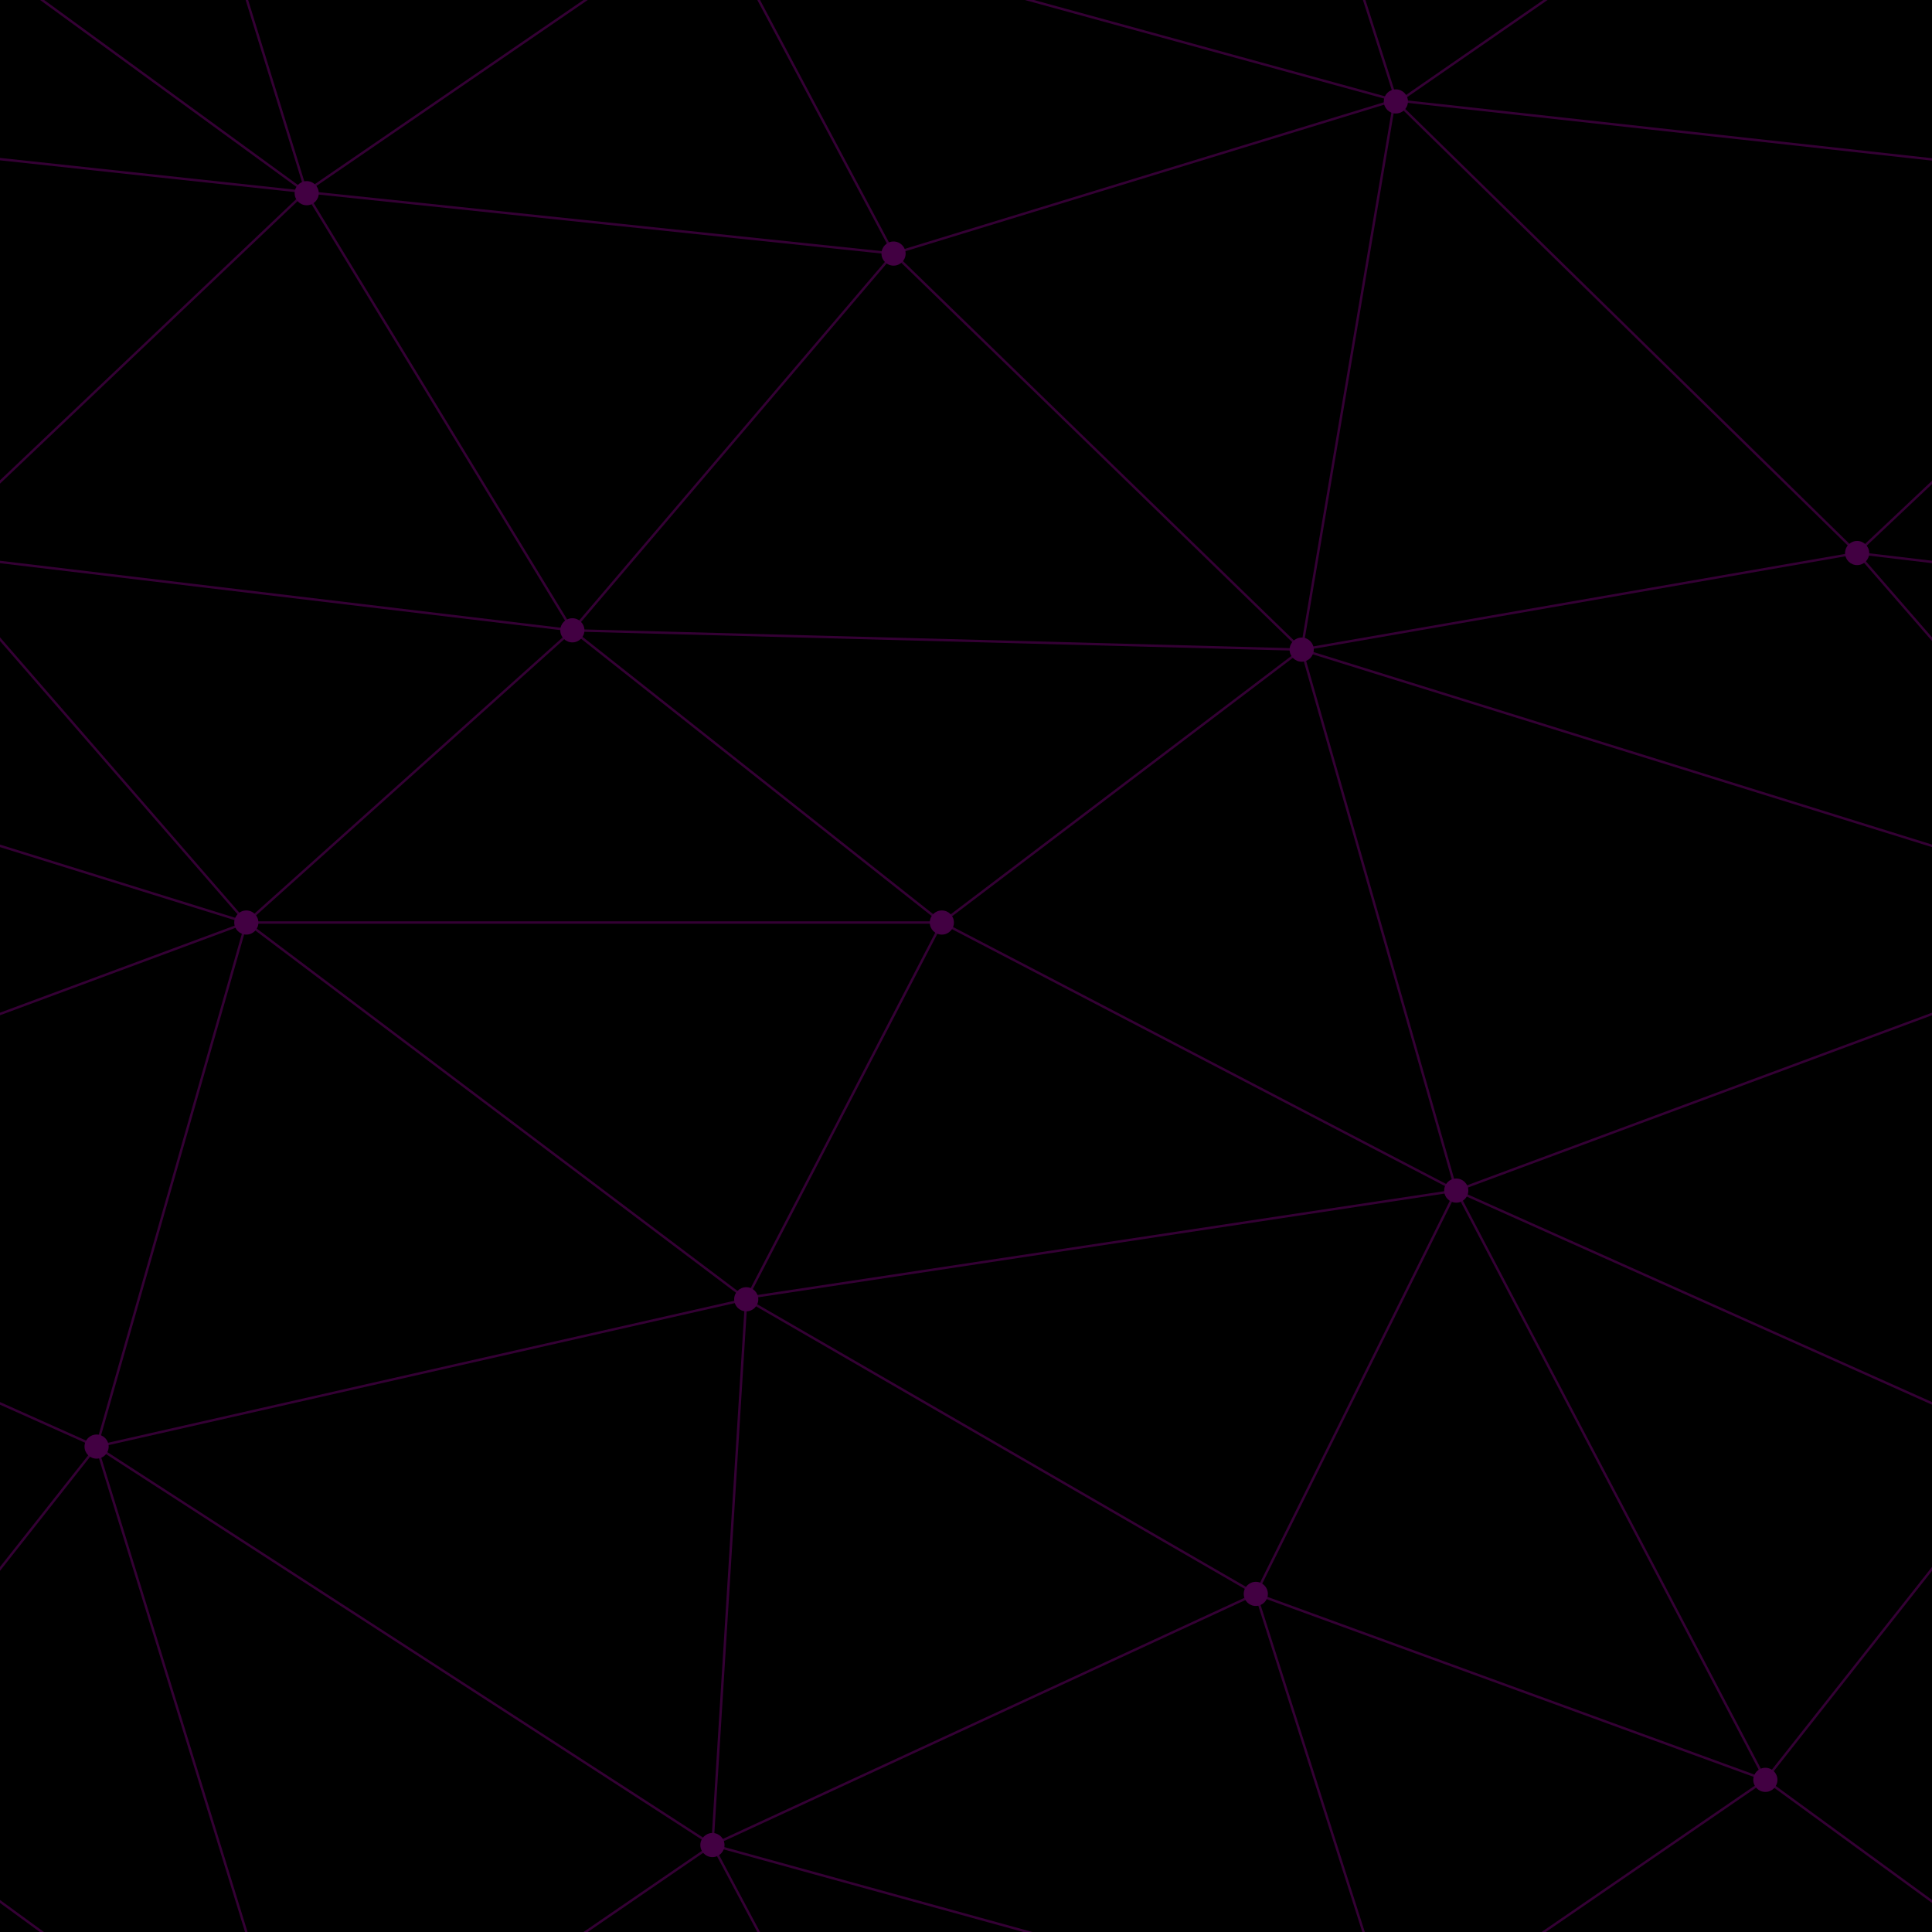
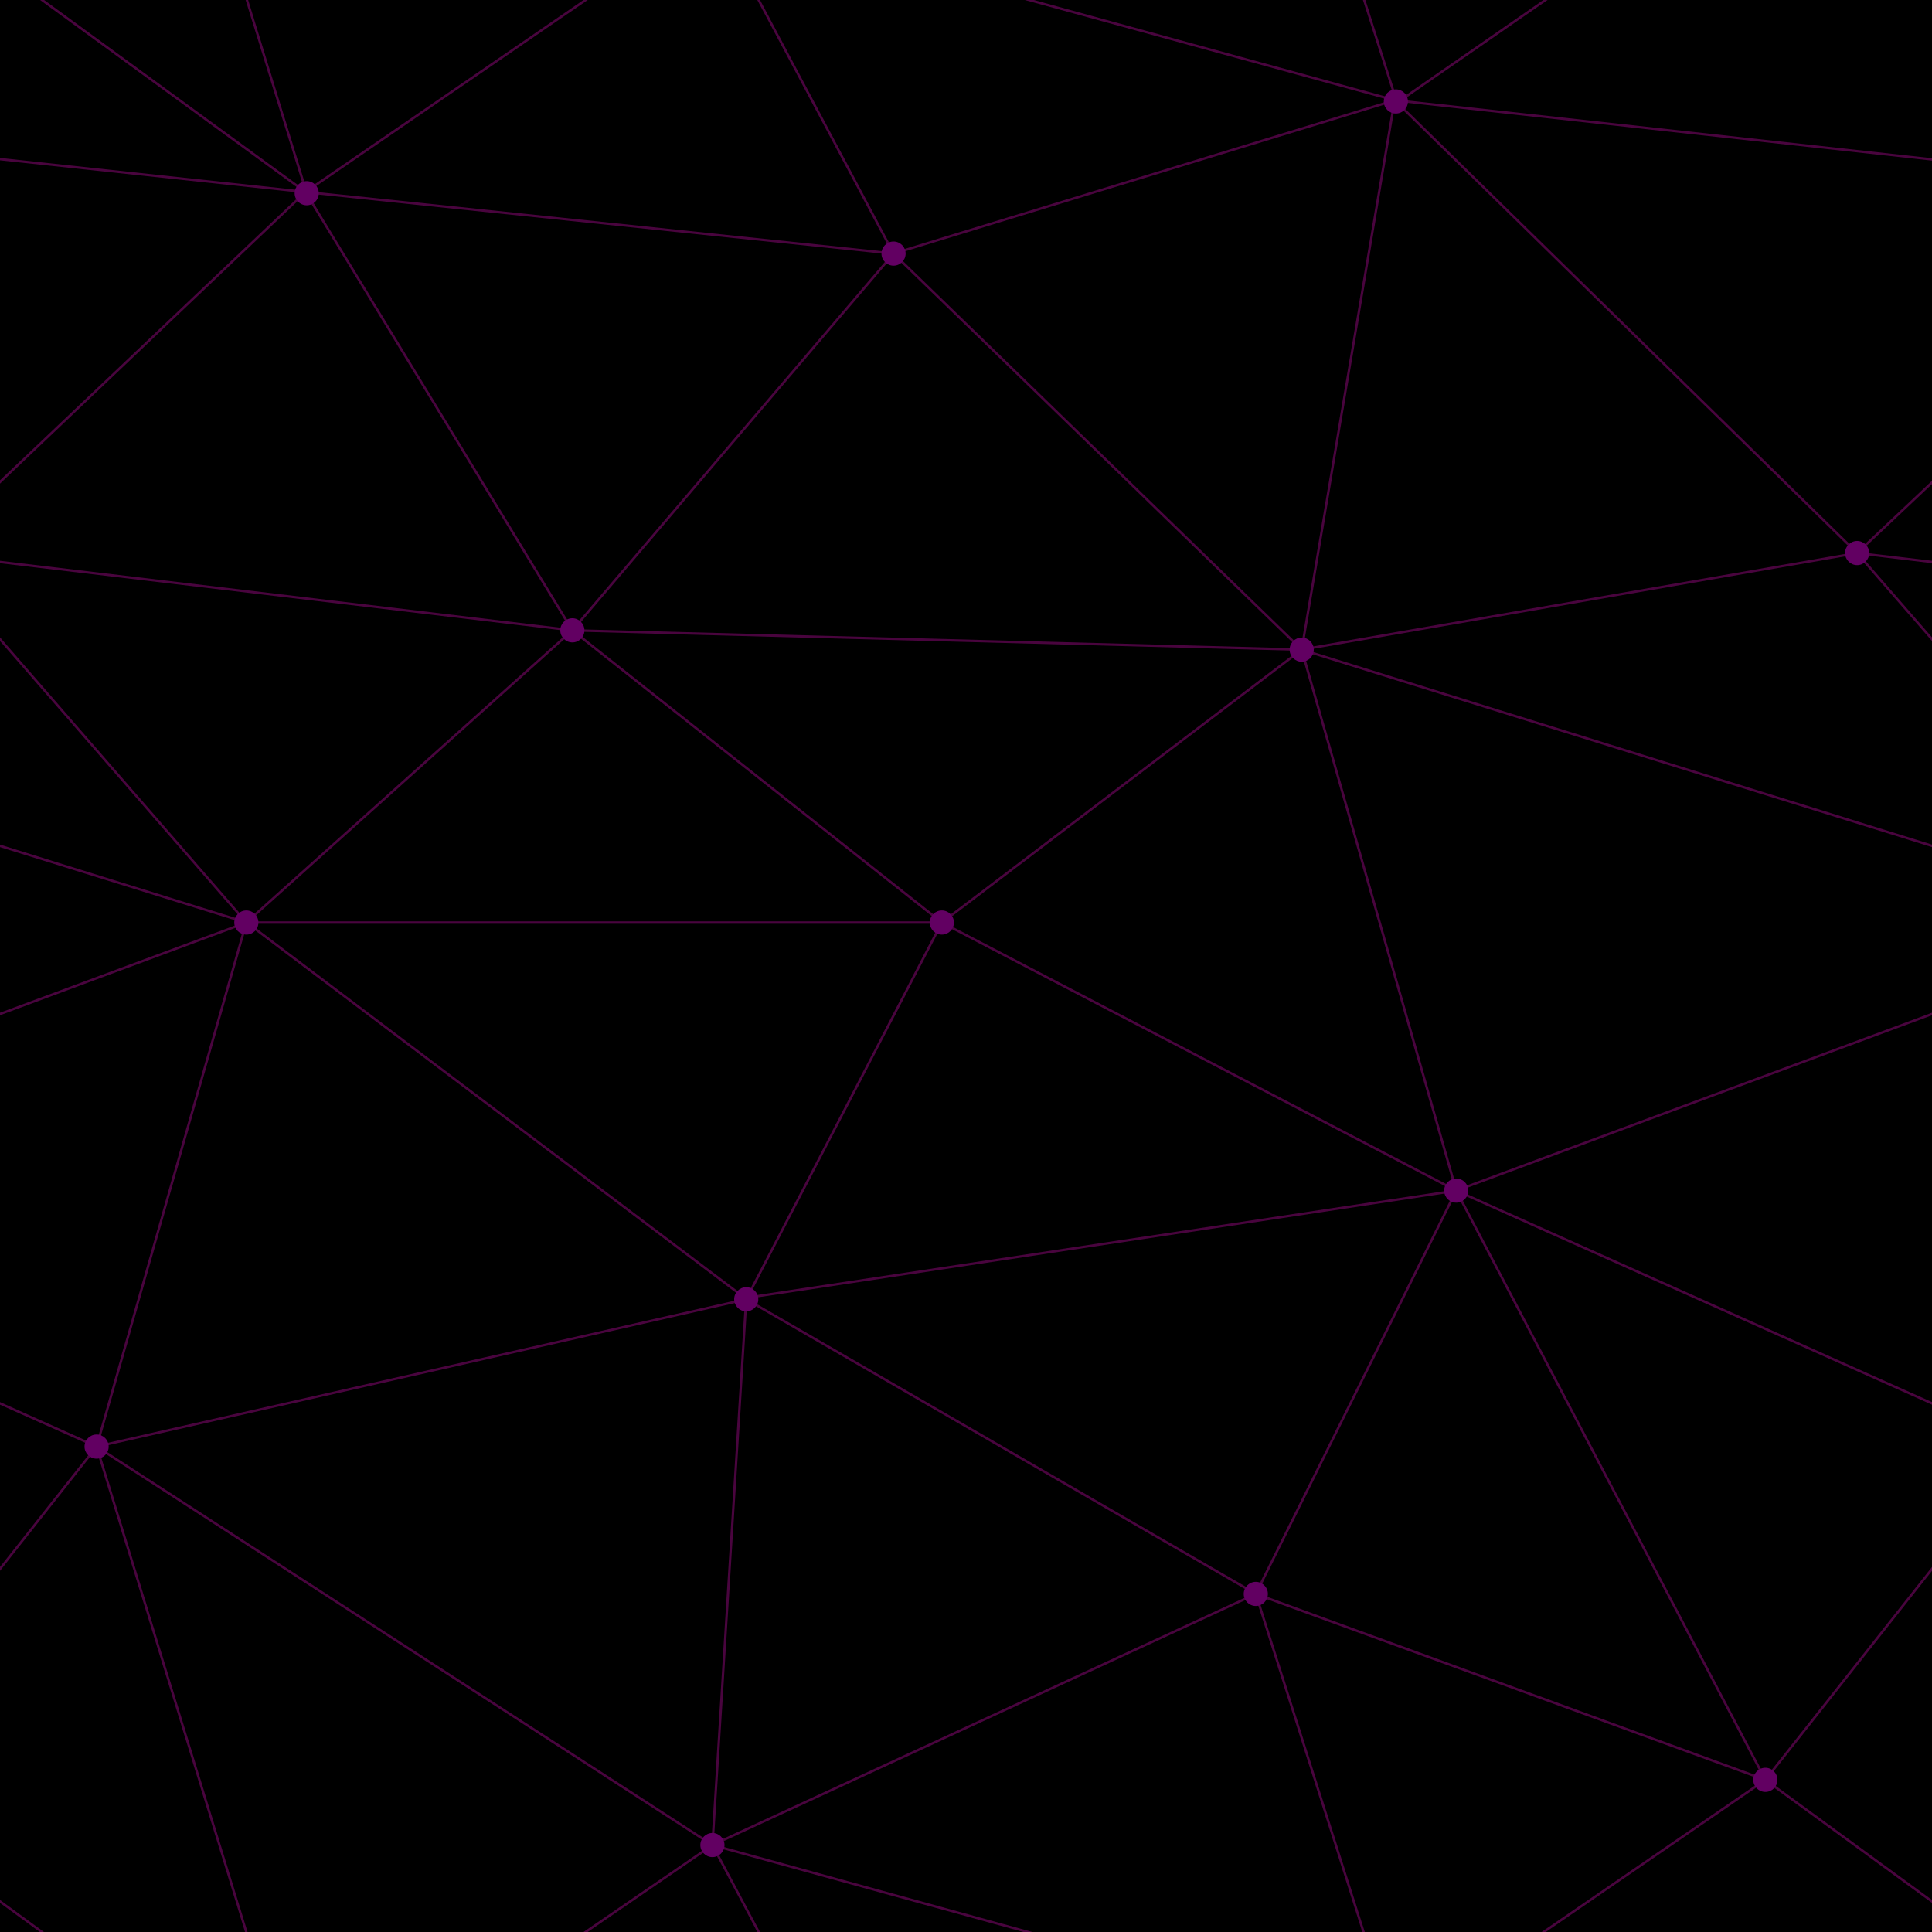
<svg xmlns="http://www.w3.org/2000/svg" width="400" height="400" viewBox="0 0 800 800">
  <rect fill="#000000" width="800" height="800" />
-   <g fill="none" stroke="#340034" stroke-width="1">
+   <g fill="none" stroke="#49043E" stroke-width="1">
    <path d="M769 229L1037 260.9M927 880L731 737 520 660 309 538 40 599 295 764 126.5 879.5 40 599-197 493 102 382-31 229 126.5 79.5-69-63" />
    <path d="M-31 229L237 261 390 382 603 493 308.5 537.5 101.5 381.5M370 905L295 764" />
    <path d="M520 660L578 842 731 737 840 599 603 493 520 660 295 764 309 538 390 382 539 269 769 229 577.5 41.5 370 105 295 -36 126.5 79.5 237 261 102 382 40 599 -69 737 127 880" />
    <path d="M520-140L578.5 42.5 731-63M603 493L539 269 237 261 370 105M902 382L539 269M390 382L102 382" />
    <path d="M-222 42L126.5 79.5 370 105 539 269 577.5 41.5 927 80 769 229 902 382 603 493 731 737M295-36L577.5 41.5M578 842L295 764M40-201L127 80M102 382L-261 269" />
  </g>
-   <g fill="#420042">
+   <g fill="#620062">
    <circle cx="769" cy="229" r="5" />
    <circle cx="539" cy="269" r="5" />
    <circle cx="603" cy="493" r="5" />
    <circle cx="731" cy="737" r="5" />
    <circle cx="520" cy="660" r="5" />
    <circle cx="309" cy="538" r="5" />
    <circle cx="295" cy="764" r="5" />
    <circle cx="40" cy="599" r="5" />
    <circle cx="102" cy="382" r="5" />
    <circle cx="127" cy="80" r="5" />
    <circle cx="370" cy="105" r="5" />
    <circle cx="578" cy="42" r="5" />
    <circle cx="237" cy="261" r="5" />
    <circle cx="390" cy="382" r="5" />
  </g>
</svg>
